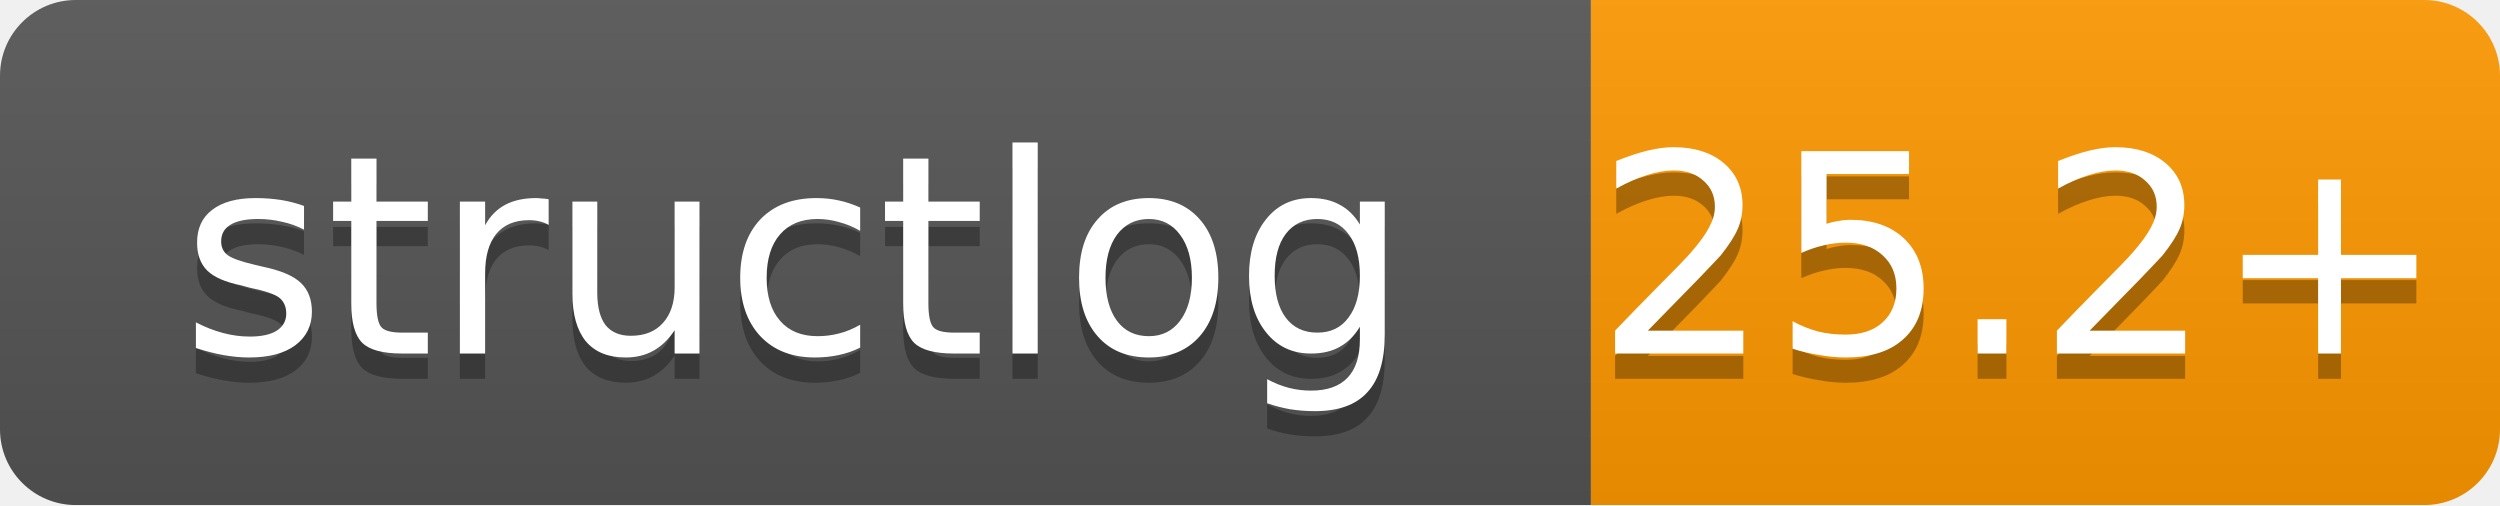
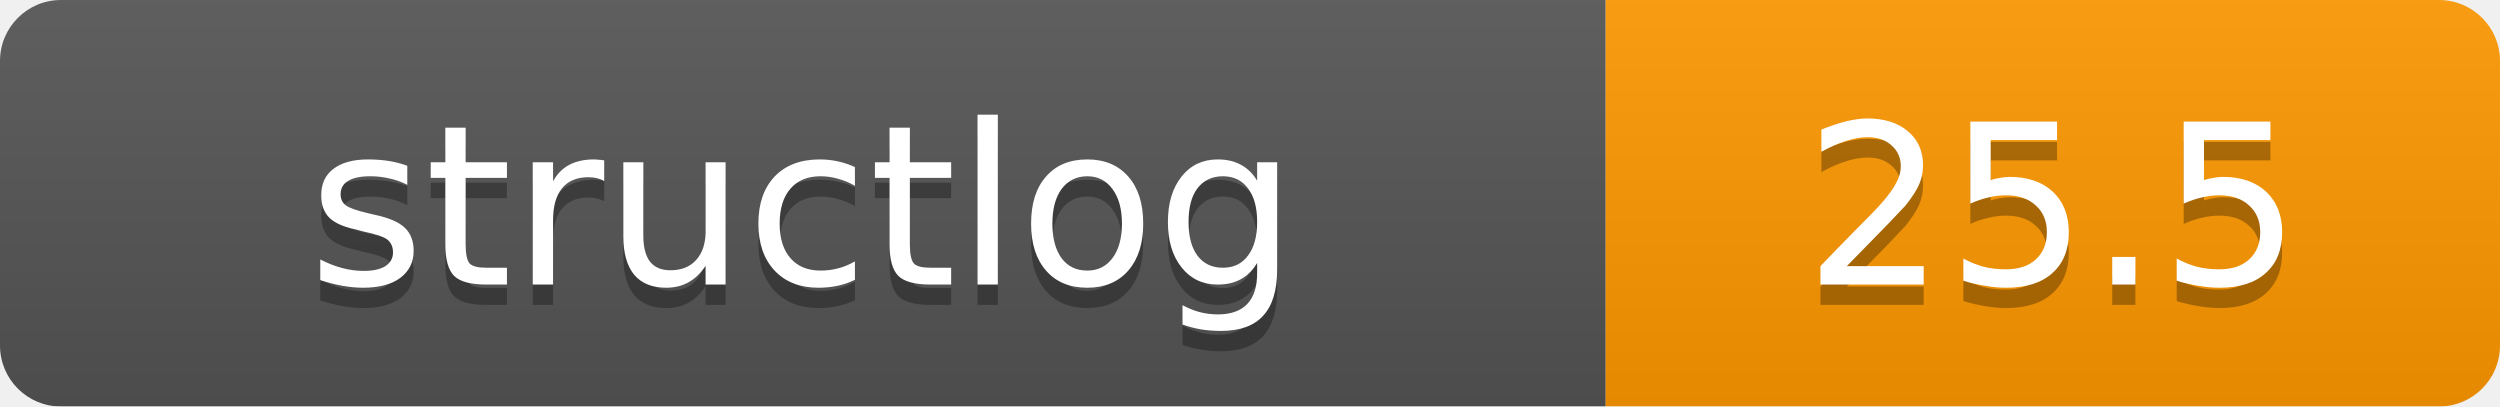
- <svg xmlns="http://www.w3.org/2000/svg" width="99" height="20">
+ <svg xmlns="http://www.w3.org/2000/svg" width="123" height="20" viewBox="0 0 123 20">
  <linearGradient id="b" x2="0" y2="100%">
    <stop offset="0" stop-color="#bbb" stop-opacity=".1" />
    <stop offset="1" stop-opacity=".1" />
  </linearGradient>
  <mask id="a">
-     <rect width="99" height="20" rx="3" fill="#fff" />
+     <rect width="123" height="20" rx="3" fill="#fff" />
  </mask>
  <g mask="url(#a)">
-     <path fill="#555" d="M0 0h63v20H0z" />
-     <path fill="#ff9800" d="M63 0h36v20H63z" />
-     <path fill="url(#b)" d="M0 0h99v20H0z" />
+     <path fill="#555" d="M0 0h79v20H0z" />
+     <path fill="#ff9800" d="M79 0h44v20H79z" />
+     <path fill="url(#b)" d="M0 0h123v20H0z" />
  </g>
  <g fill="#fff" text-anchor="middle" font-family="DejaVu Sans,Verdana,Geneva,sans-serif" font-size="11">
-     <text x="31.5" y="15" fill="#010101" fill-opacity=".3">structlog</text>
-     <text x="31.5" y="14">structlog</text>
-     <text x="80" y="15" fill="#010101" fill-opacity=".3">25.2+</text>
-     <text x="80" y="14">25.2+</text>
+     <text x="39.5" y="15" fill="#010101" fill-opacity=".3">structlog</text>
+     <text x="39.5" y="14">structlog</text>
+     <text x="101" y="15" fill="#010101" fill-opacity=".3">25.5</text>
+     <text x="101" y="14">25.5</text>
  </g>
</svg>
